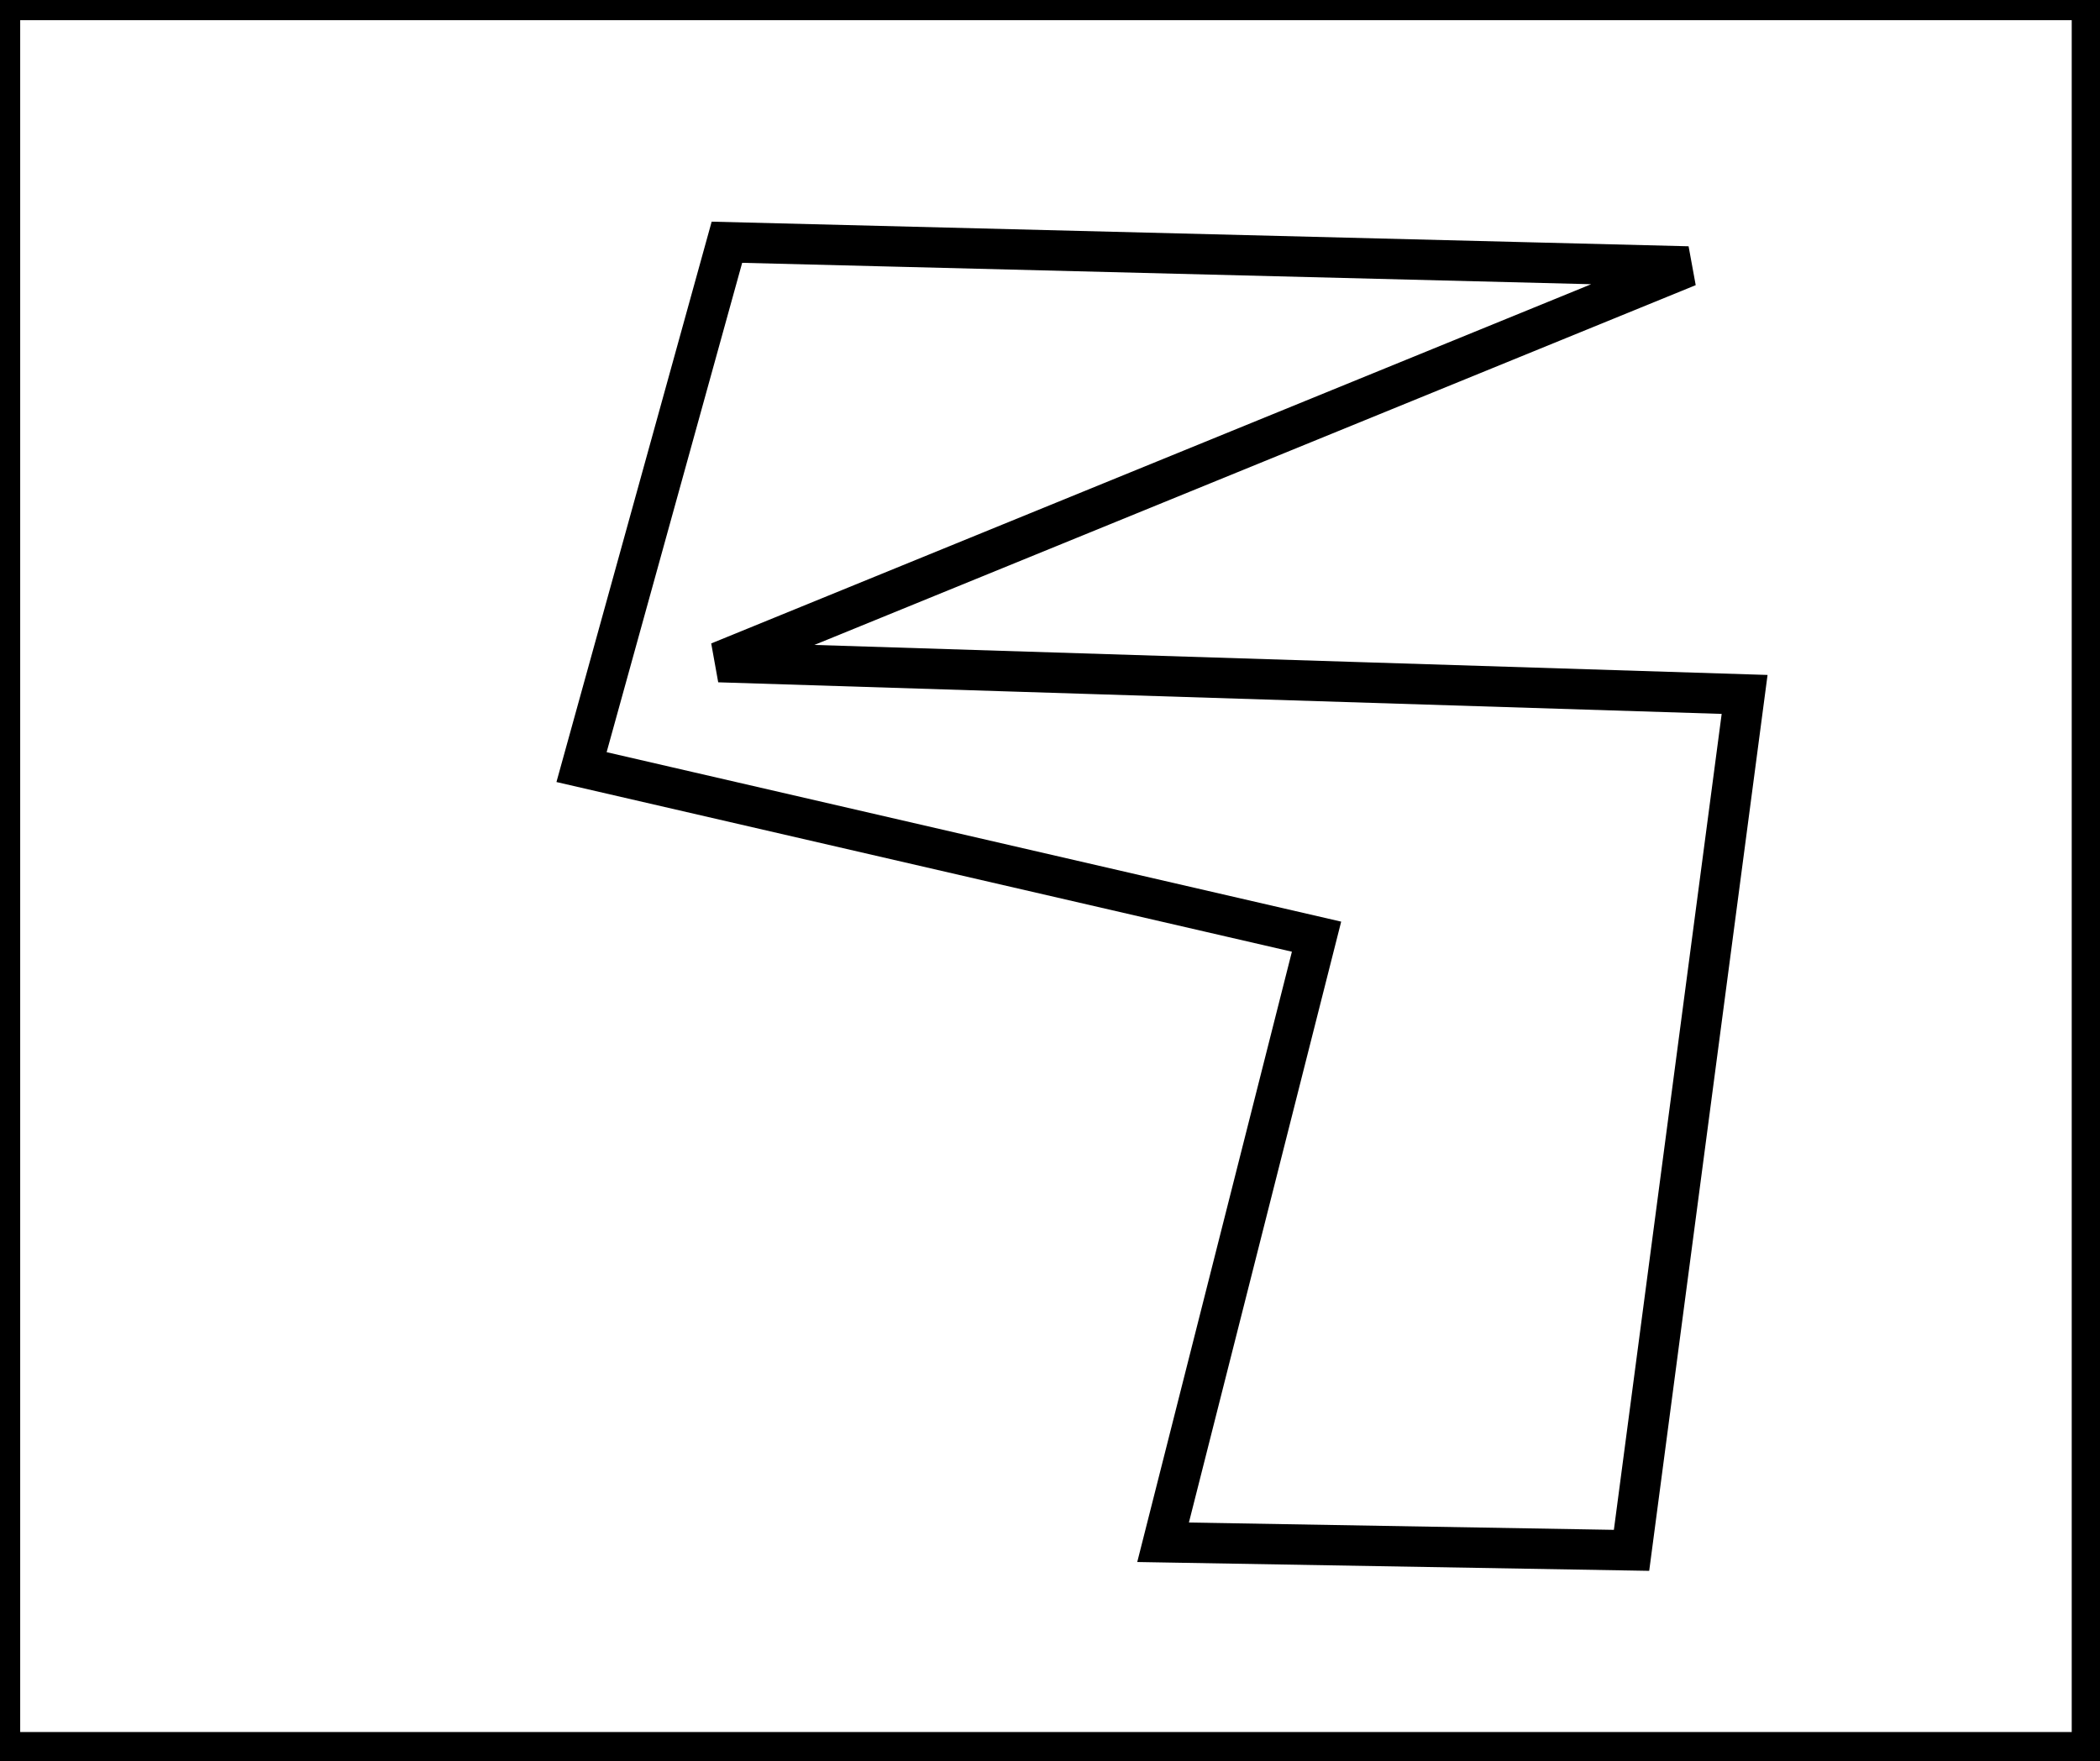
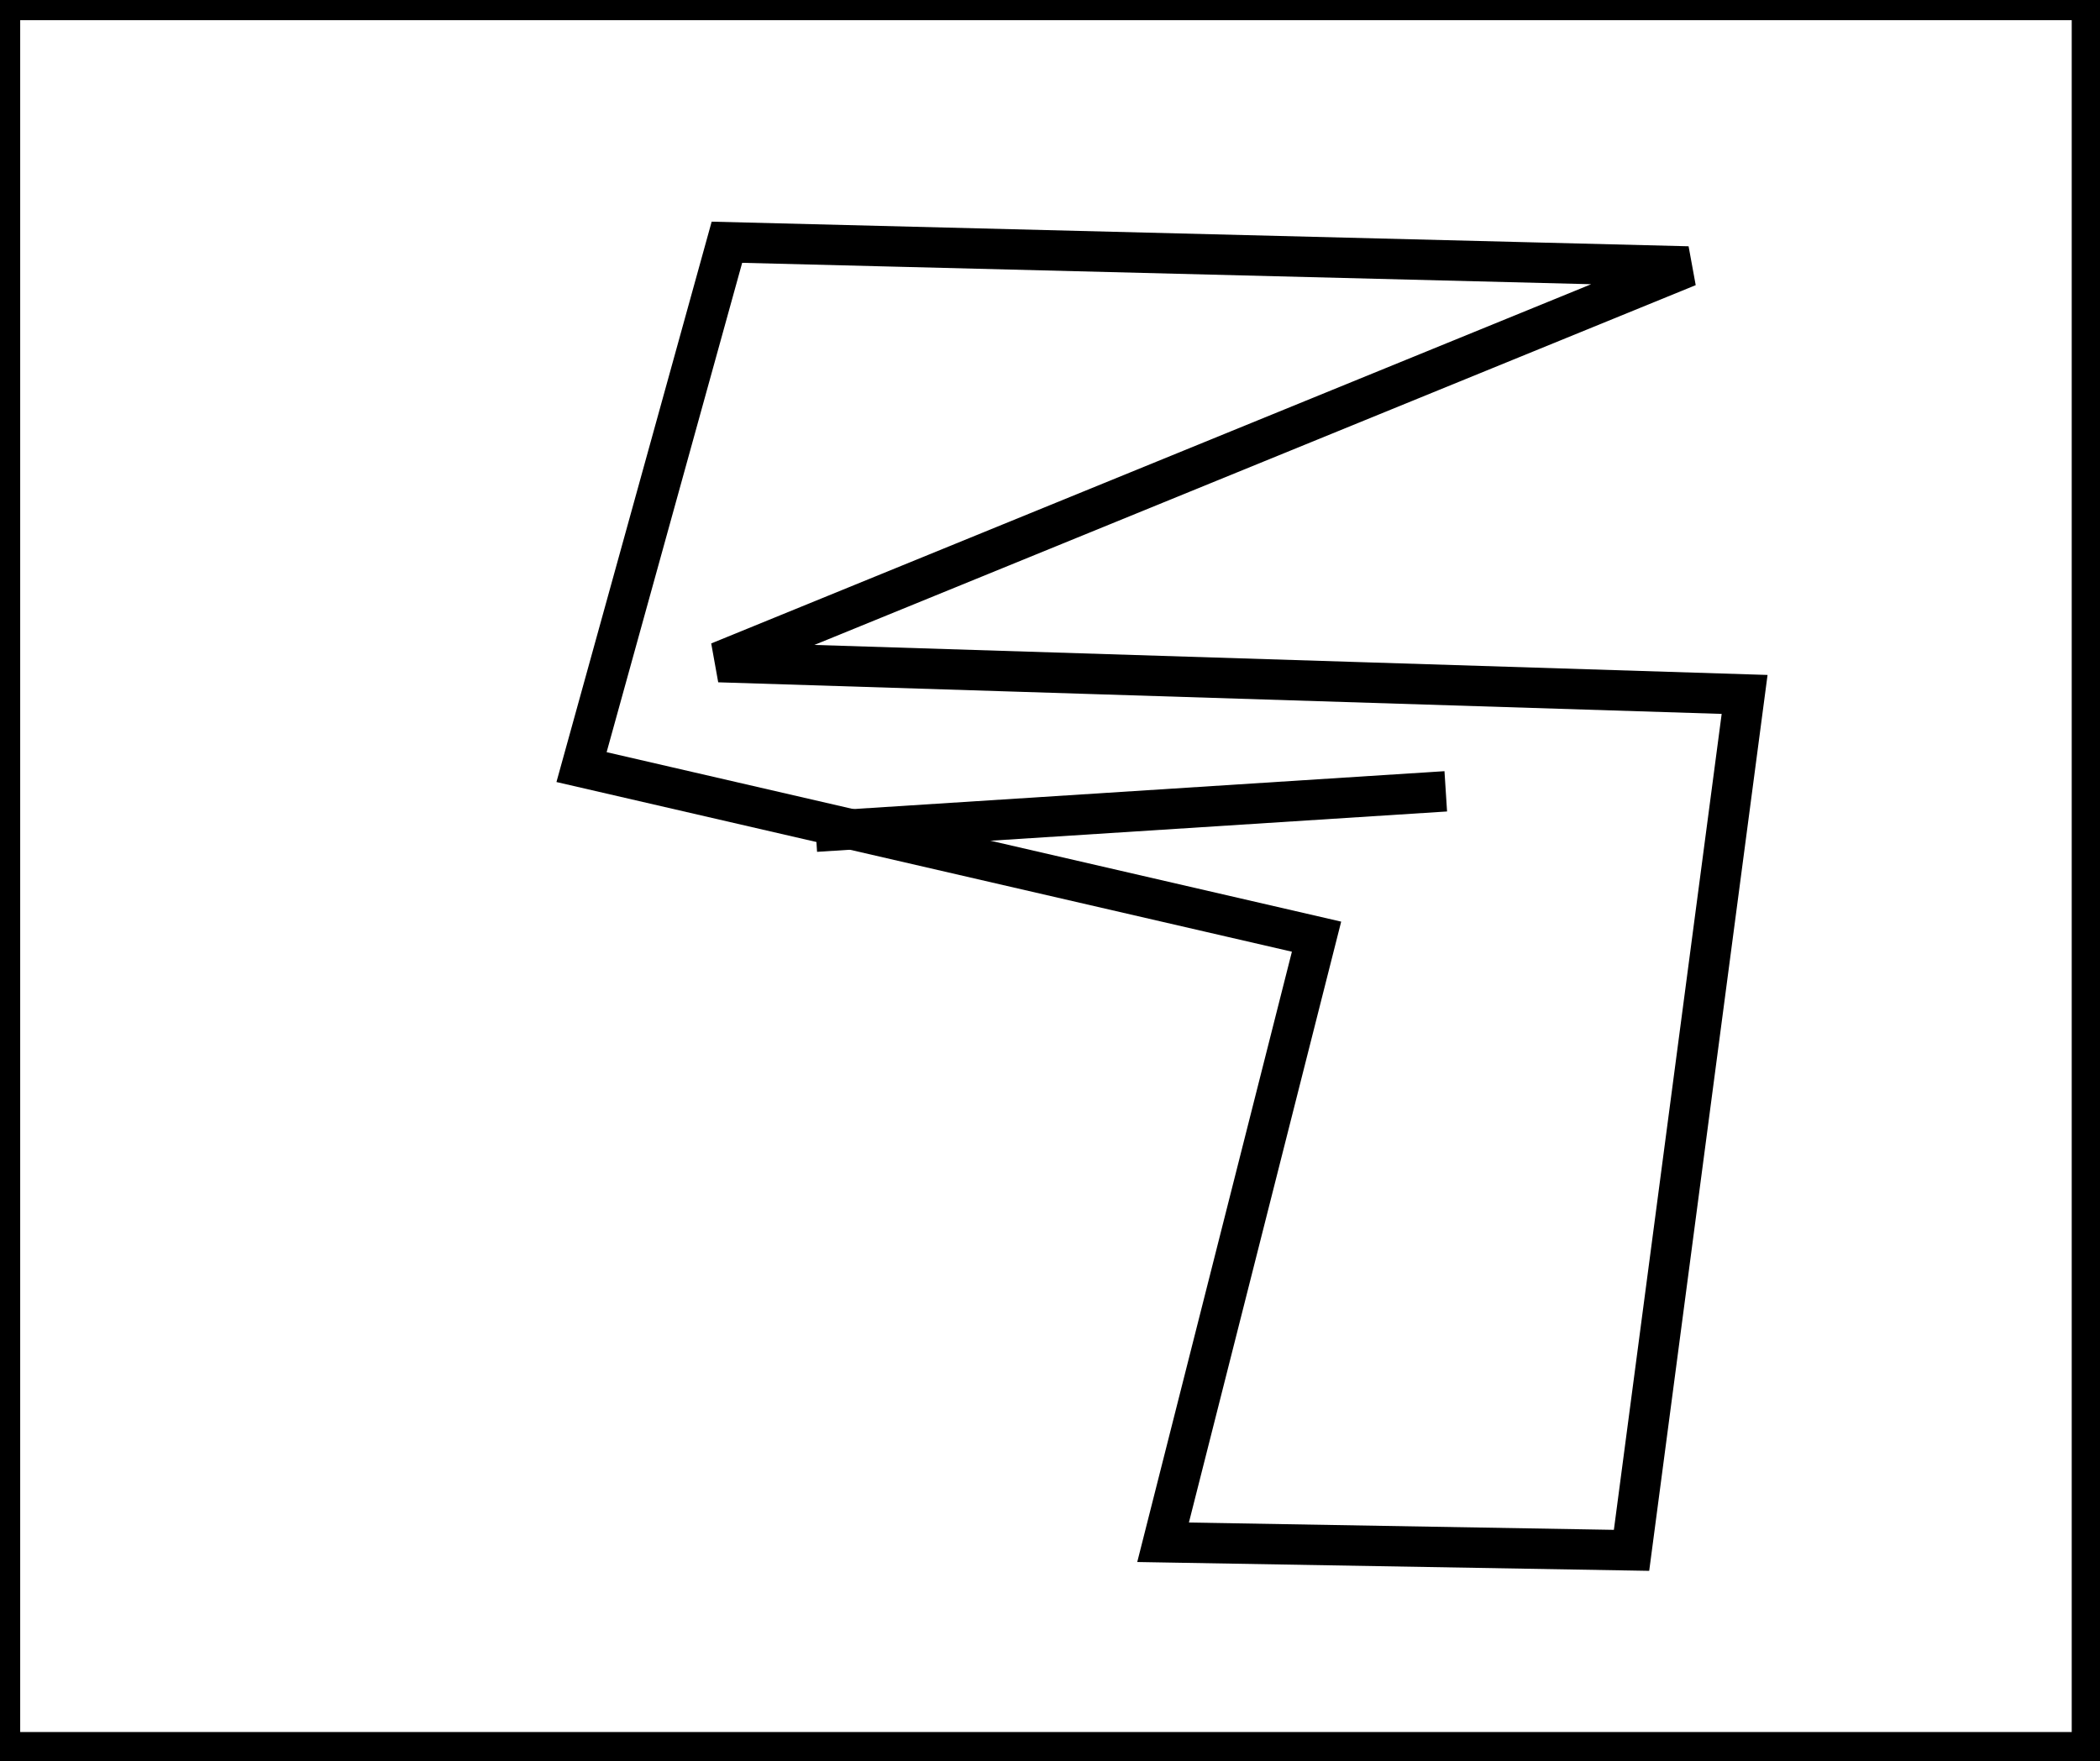
<svg xmlns="http://www.w3.org/2000/svg" baseProfile="full" height="218" version="1.1" width="260">
  <defs />
  <rect fill="white" height="218" width="260" x="0" y="0" />
+   <path d="M 101,103 L 179,98" fill="none" stroke="black" stroke-width="5" />
  <path d="M 90,30 L 72,95 L 163,116 L 144,191 L 202,192 L 216,86 L 89,82 L 209,33 Z" fill="none" stroke="black" stroke-width="5" />
  <path d="M 0,0 L 0,217 L 259,217 L 259,0 Z" fill="none" stroke="black" stroke-width="5" />
</svg>
